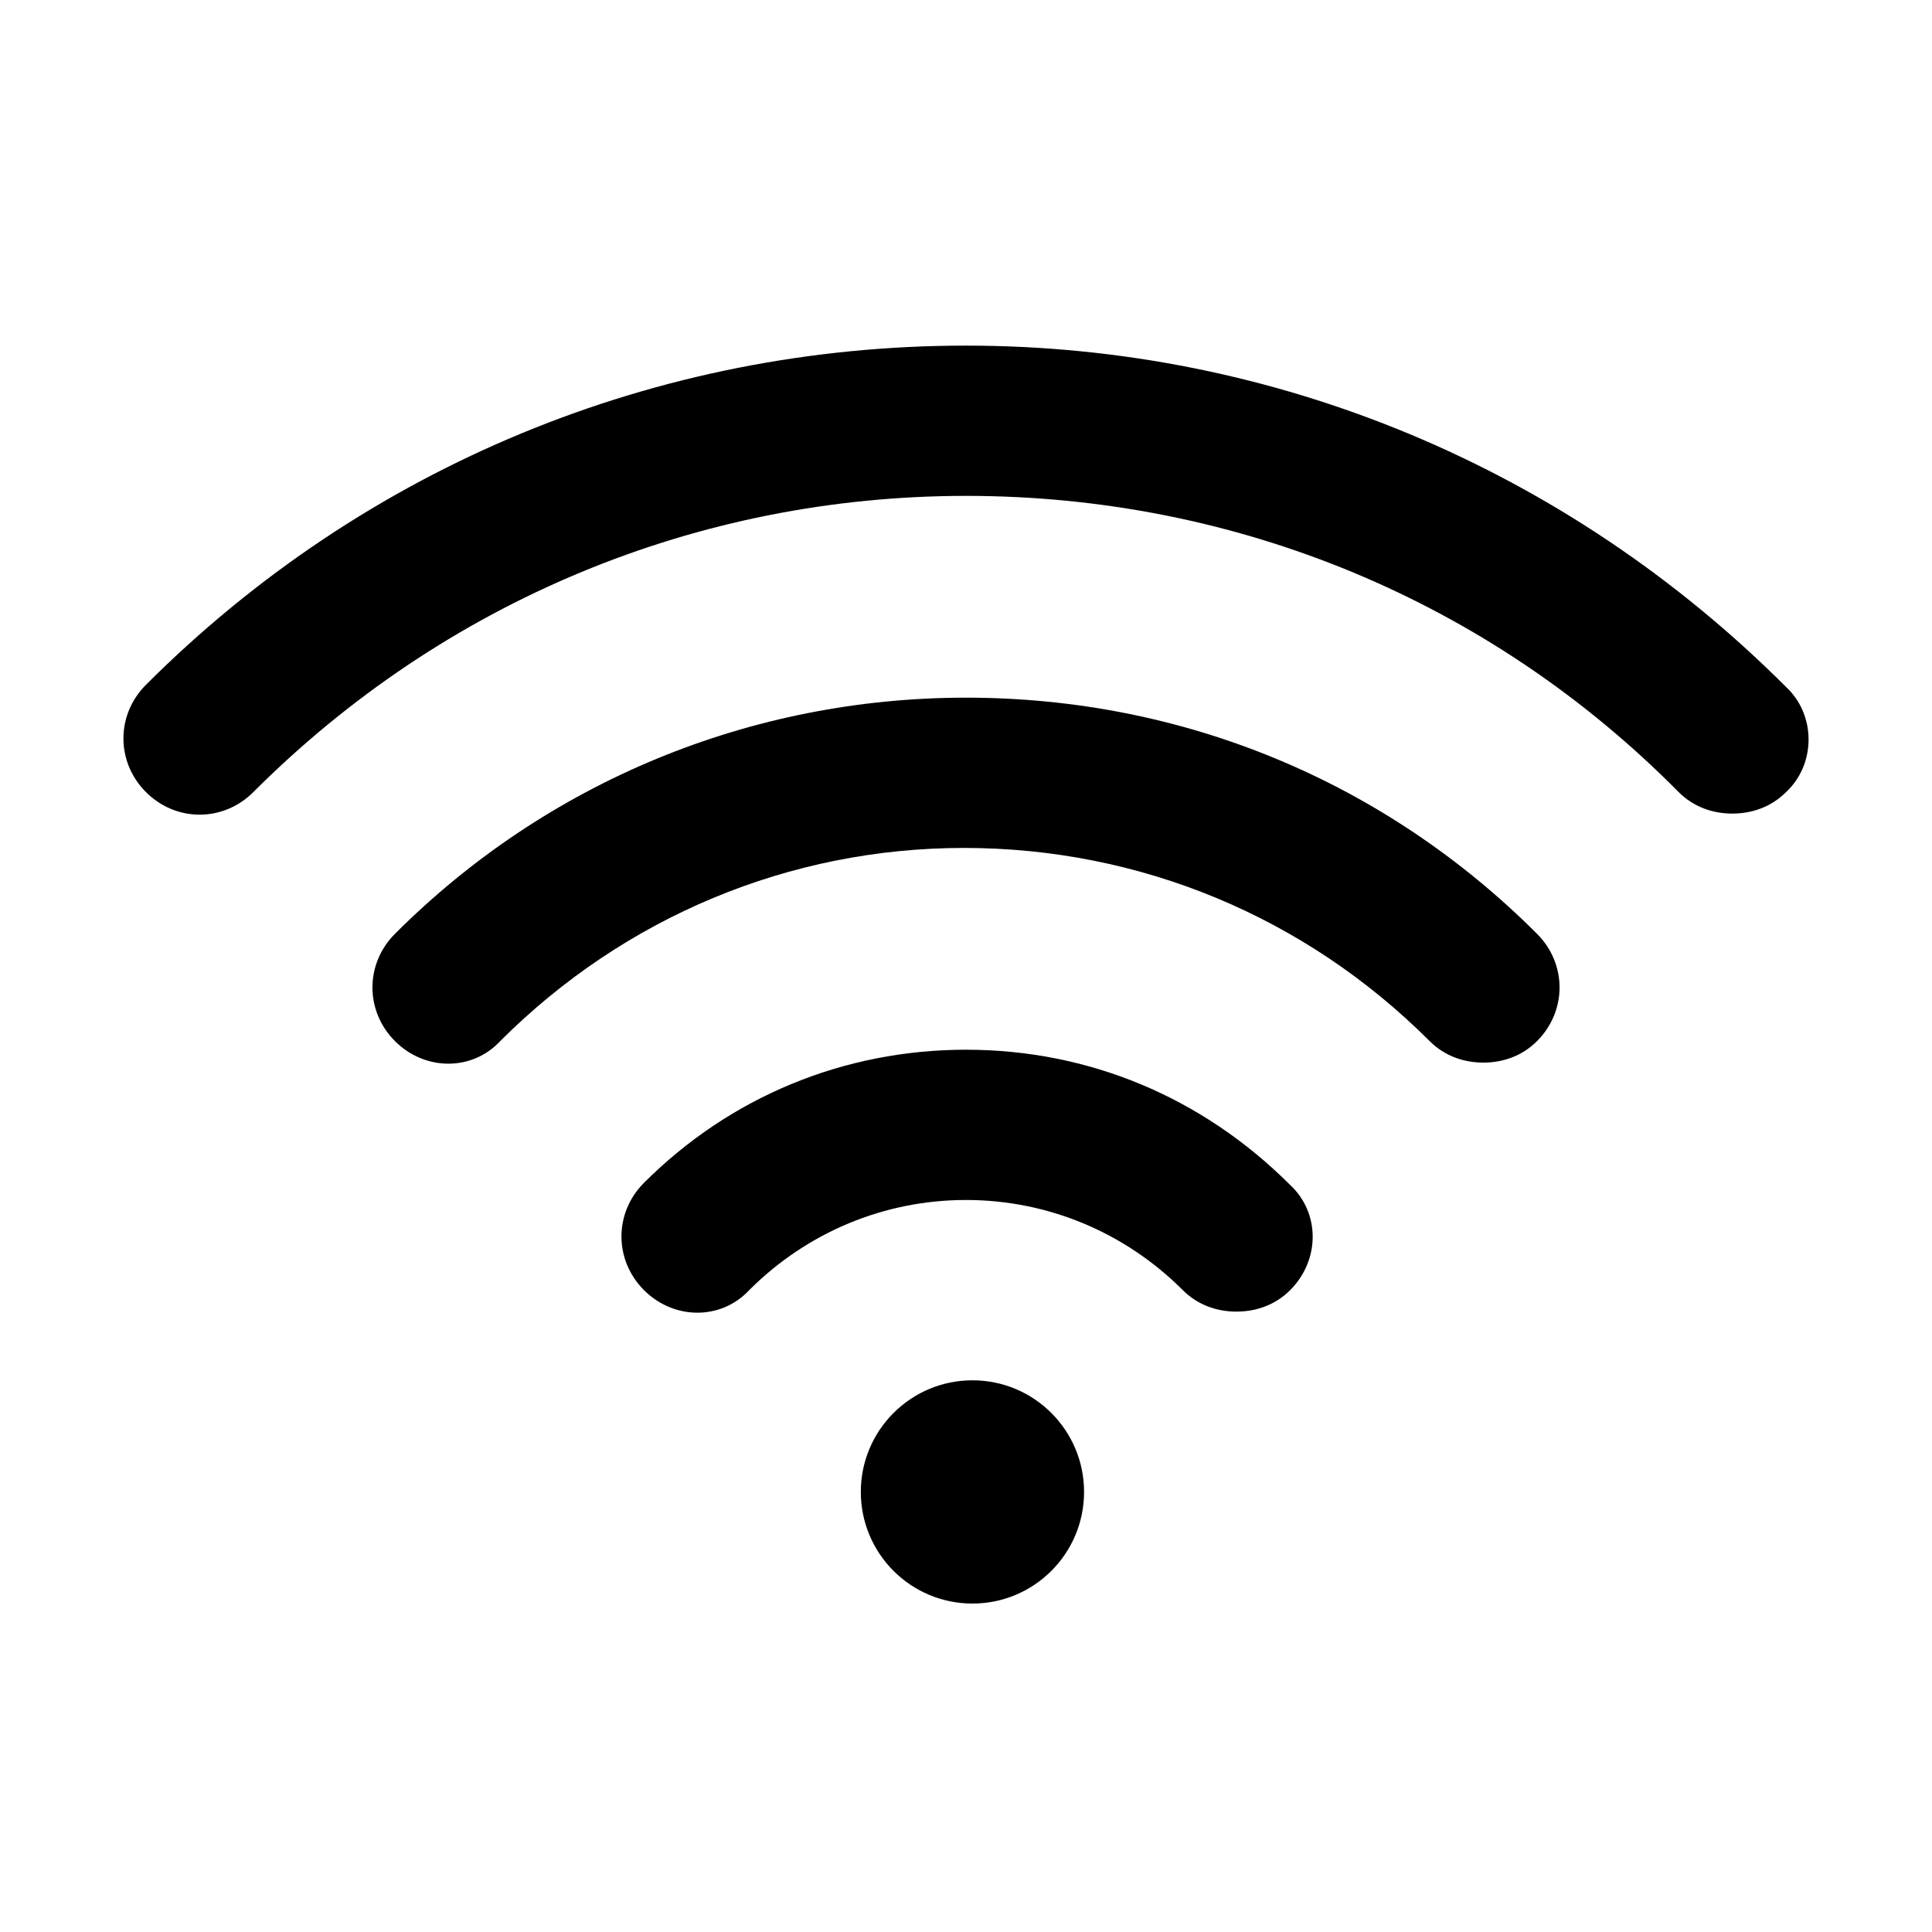
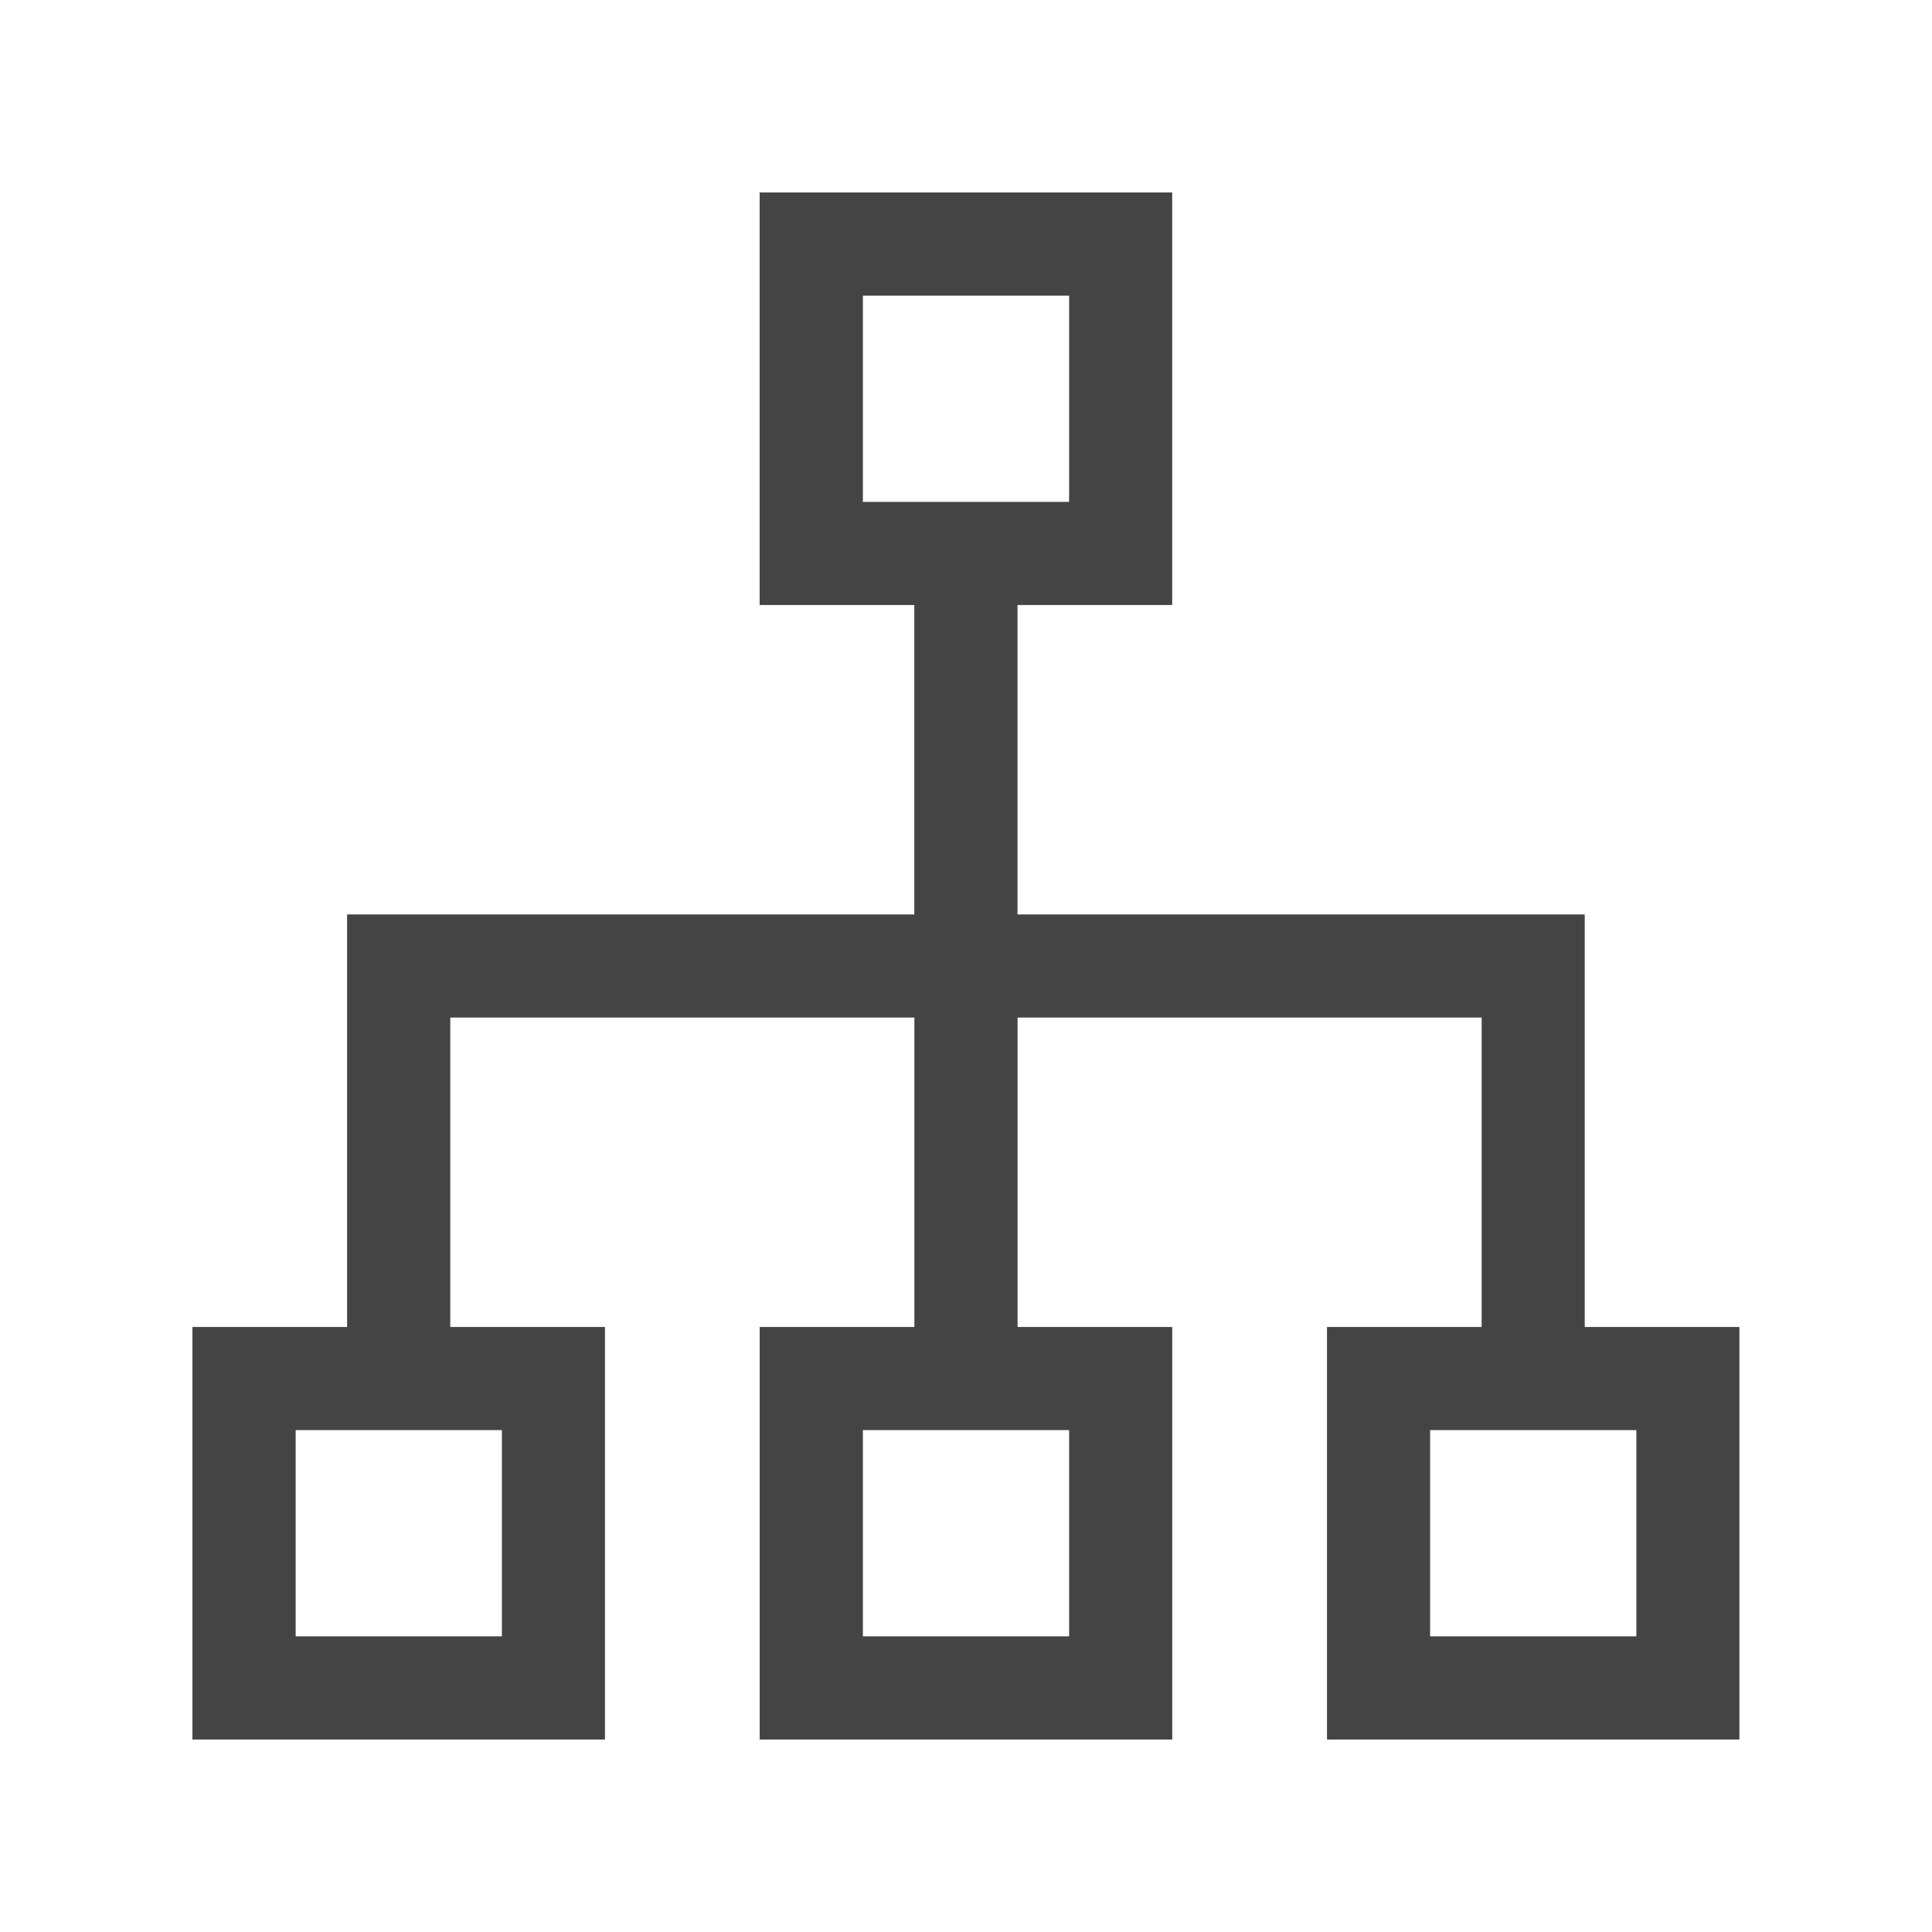
- <svg xmlns="http://www.w3.org/2000/svg" t="1703406881024" class="icon" viewBox="0 0 1024 1024" version="1.1" p-id="4474" width="128" height="128">
-   <path d="M512 369.778c-113.778 0-221.867 44.373-302.649 125.156-15.929 15.929-15.929 40.96 0 56.889s40.96 15.929 55.751 0c65.991-65.991 153.6-102.4 245.76-102.4 93.298 0 180.907 36.409 246.898 102.4 7.964 7.964 18.204 11.378 28.444 11.378 10.24 0 20.48-3.413 28.444-11.378 15.929-15.929 15.929-40.96 0-56.889-80.782-80.782-187.733-125.156-302.649-125.156z" p-id="4475" />
-   <path d="M512 556.373c-64.853 0-125.156 25.031-170.667 70.542-15.929 15.929-15.929 40.96 0 56.889s40.96 15.929 55.751 0c30.72-30.72 71.68-47.787 114.916-47.787s84.196 17.067 114.916 47.787c7.964 7.964 18.204 11.378 28.444 11.378 10.24 0 20.48-3.413 28.444-11.378 15.929-15.929 15.929-40.96 0-55.751-46.649-46.649-106.951-71.68-171.804-71.68zM946.631 364.089C830.578 248.036 675.84 183.182 512 183.182c-163.84 0-318.578 63.716-434.631 179.769-15.929 15.929-15.929 40.96 0 56.889s40.96 15.929 56.889 0C235.52 318.578 369.778 262.827 512 262.827c143.36 0 277.618 55.751 377.742 157.013 7.964 7.964 18.204 11.378 28.444 11.378 10.24 0 20.48-3.413 28.444-11.378 15.929-14.791 15.929-40.96 0-55.751z" p-id="4476" />
-   <path d="M515.413 790.756m-59.164 0a59.164 59.164 0 1 0 118.329 0 59.164 59.164 0 1 0-118.329 0Z" p-id="4477" />
+ <svg xmlns="http://www.w3.org/2000/svg" t="1703739776182" class="icon" viewBox="0 0 1024 1024" version="1.1" p-id="13023" width="128" height="128">
+   <path d="M703.328 921.984l0-218.656 81.984 0 0-164-245.984 0 0 164 81.984 0 0 218.656-218.656 0 0-218.656 81.984 0 0-164-245.984 0 0 164 81.984 0 0 218.656-218.656 0 0-218.656 81.984 0 0-218.656 300.64 0 0-164-81.984 0 0-218.656 218.656 0 0 218.656-81.984 0 0 164 300.64 0 0 218.656 81.984 0 0 218.656-218.656 0zM156.704 757.984l0 109.312 109.312 0 0-109.312-109.312 0zM566.656 266.016l0-109.312-109.312 0 0 109.312 109.312 0zM457.344 757.984l0 109.312 109.312 0 0-109.312-109.312 0zM867.296 757.984l-109.312 0 0 109.312 109.312 0 0-109.312z" fill="#444444" p-id="13024" />
</svg>
